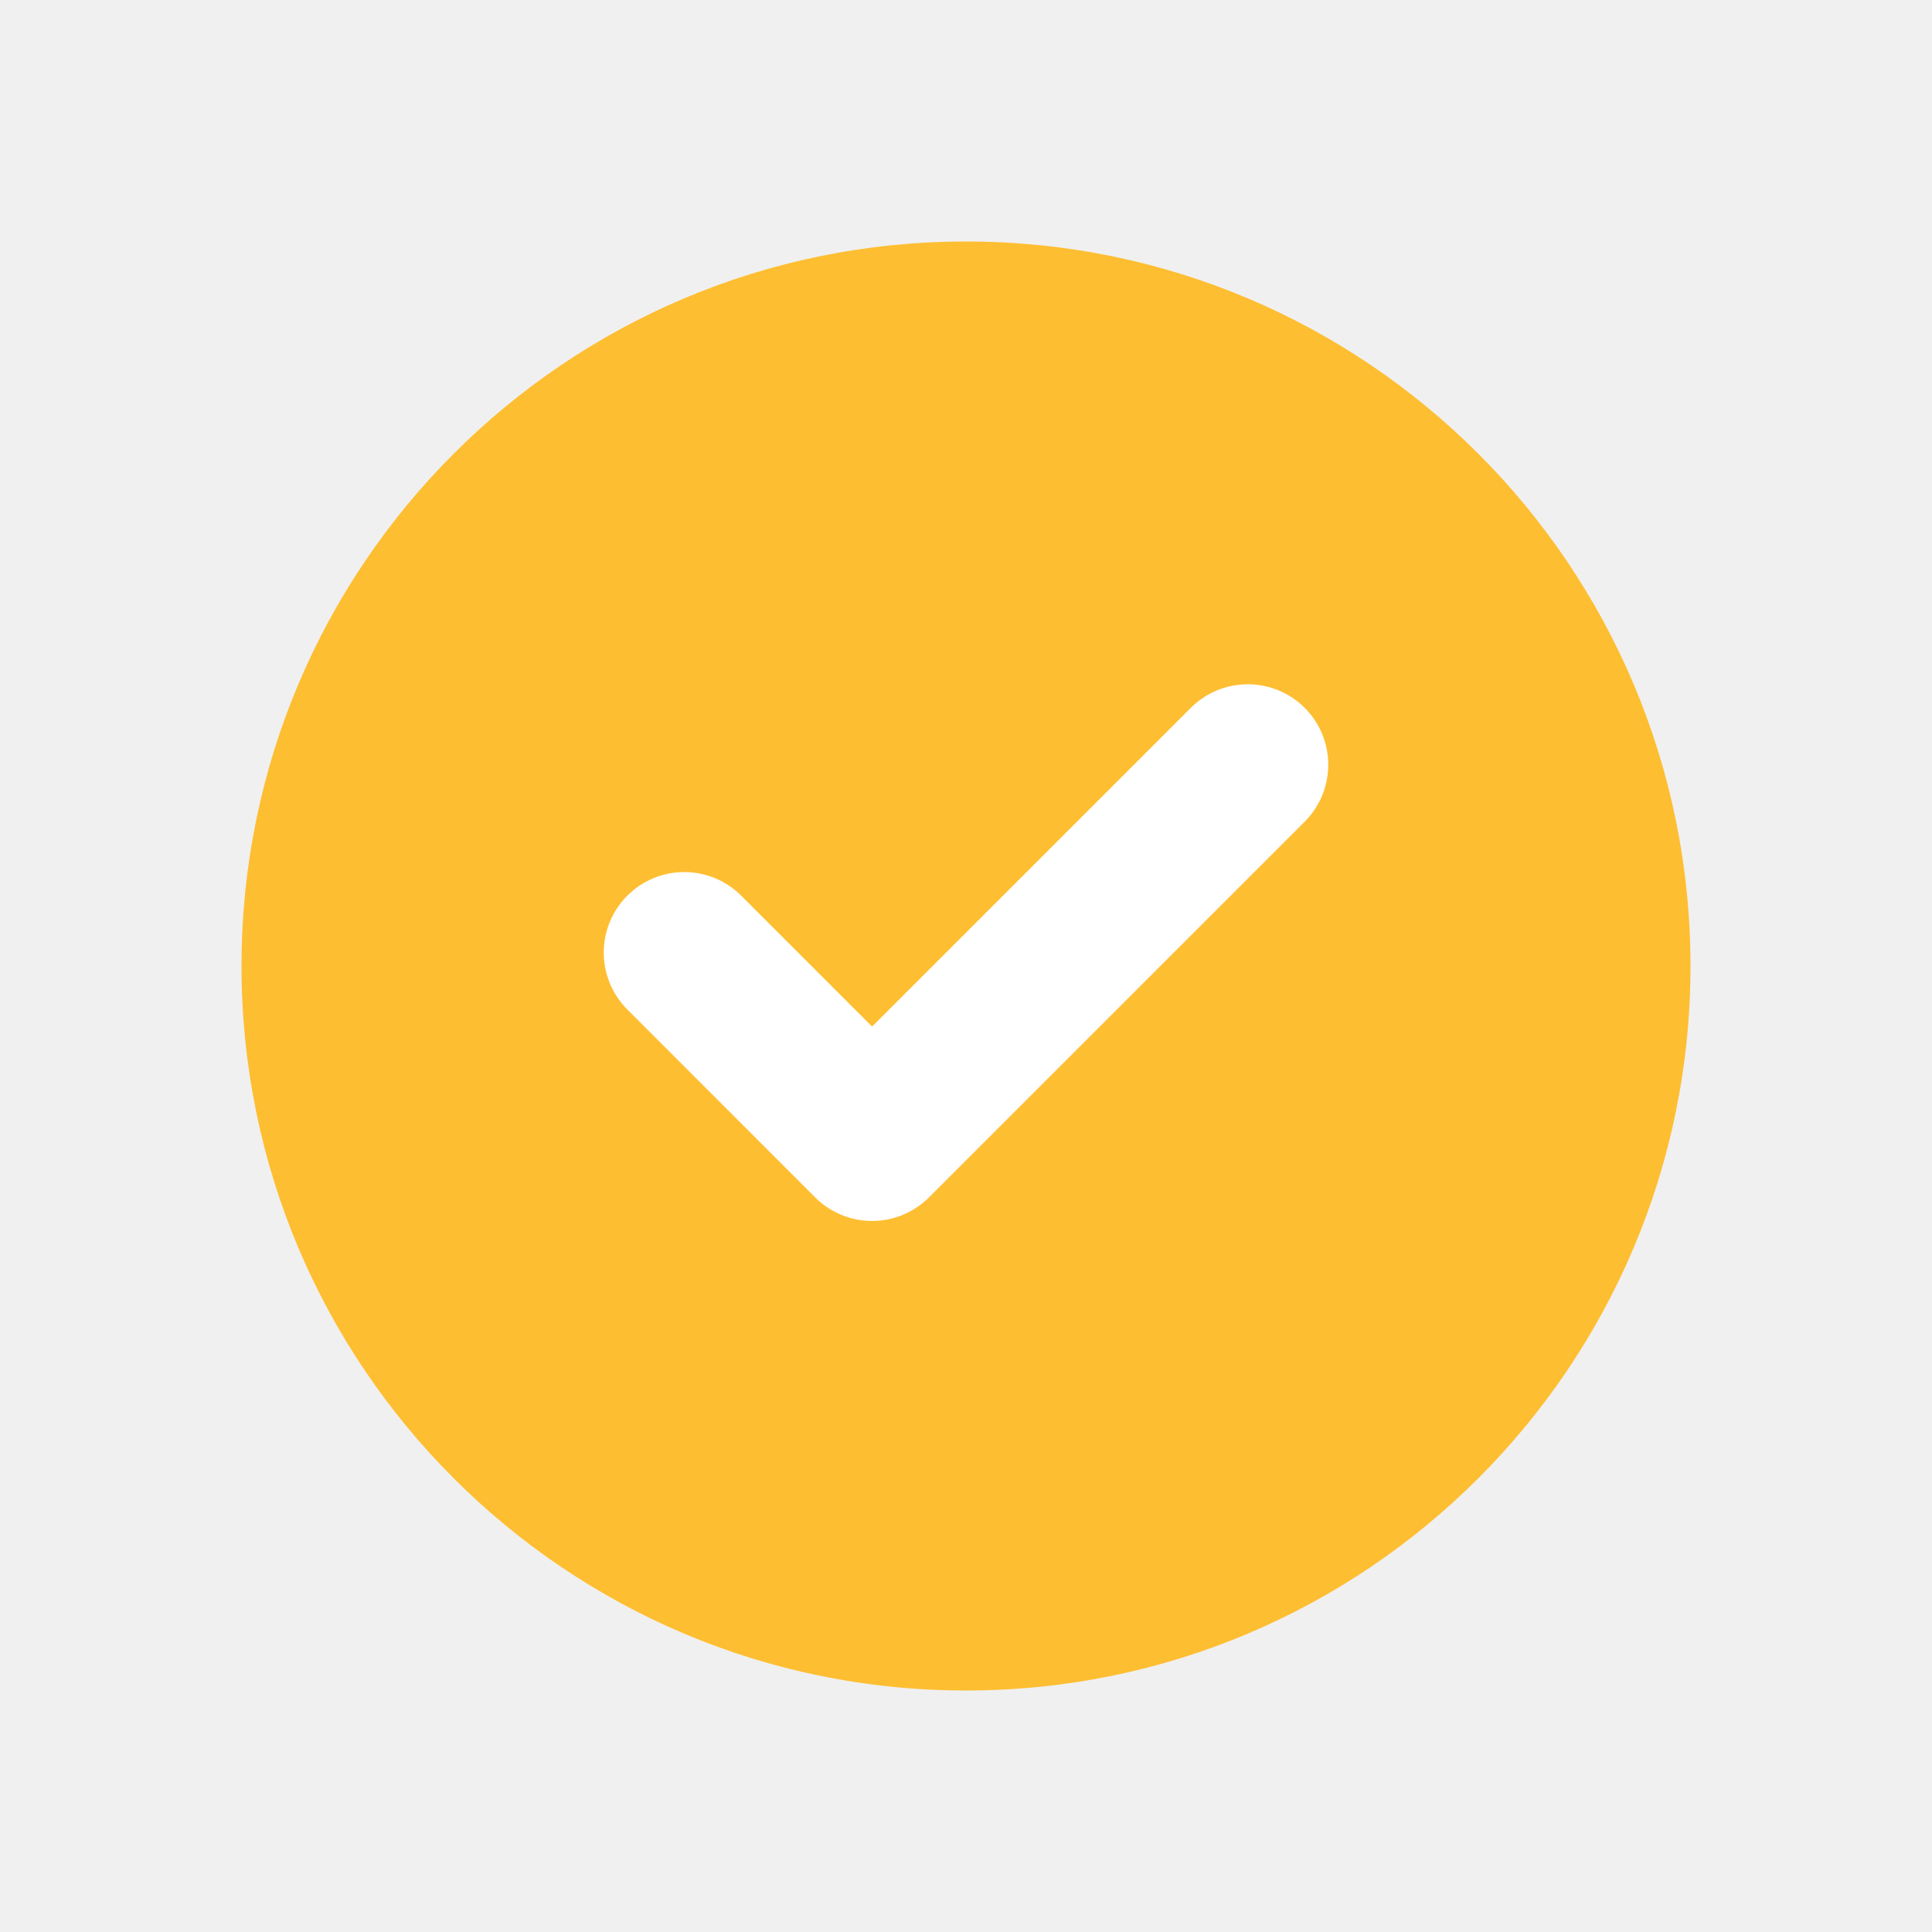
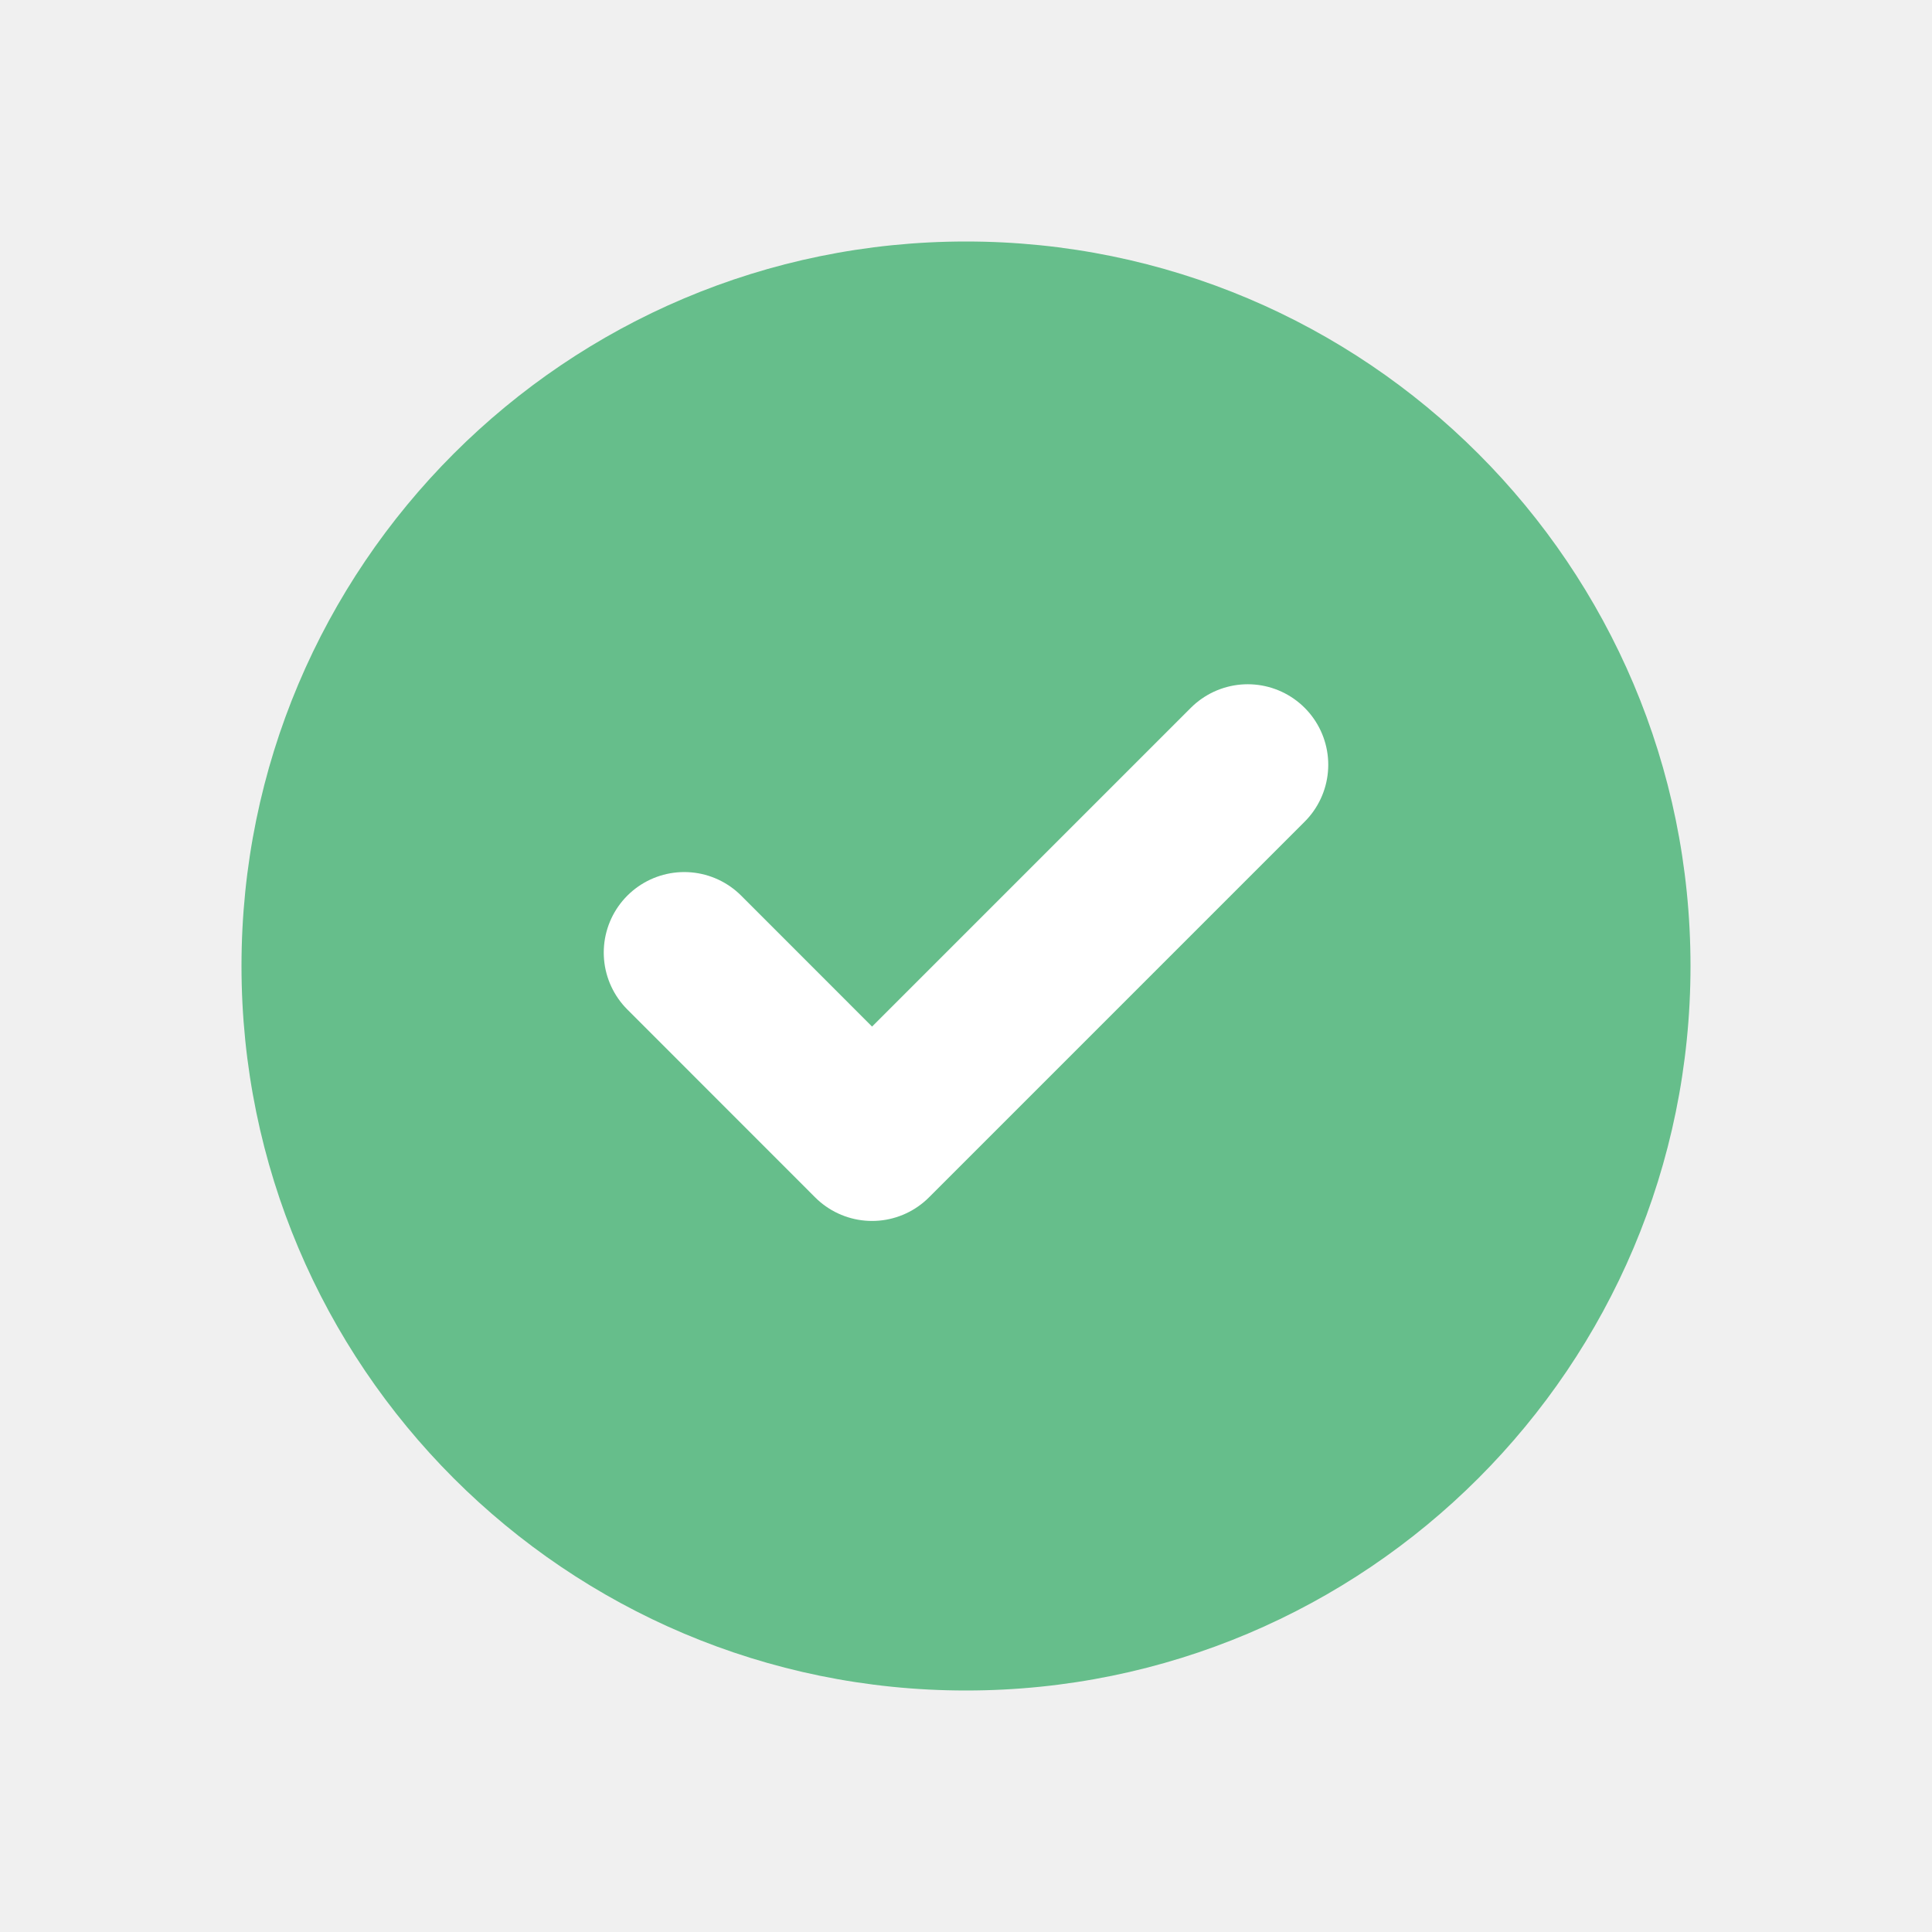
<svg xmlns="http://www.w3.org/2000/svg" width="24" height="24" viewBox="0 0 24 24" fill="none">
-   <path d="M12 21C14.485 21 16.735 19.993 18.364 18.364C19.993 16.735 21 14.485 21 12C21 9.515 19.993 7.265 18.364 5.636C16.735 4.007 14.485 3 12 3C9.515 3 7.265 4.007 5.636 5.636C4.007 7.265 3 9.515 3 12C3 14.485 4.007 16.735 5.636 18.364C7.265 19.993 9.515 21 12 21Z" fill="#FEBE31" />
-   <path d="M8.5 11.833L10.833 14.167L15.5 9.5" stroke="white" stroke-width="2" stroke-linecap="round" stroke-linejoin="round" />
+   <path d="M12 21C14.485 21 16.735 19.993 18.364 18.364C19.993 16.735 21 14.485 21 12C21 9.515 19.993 7.265 18.364 5.636C16.735 4.007 14.485 3 12 3C9.515 3 7.265 4.007 5.636 5.636C4.007 7.265 3 9.515 3 12C3 14.485 4.007 16.735 5.636 18.364C7.265 19.993 9.515 21 12 21Z" fill="#66BE8B" />
+   <path d="M8.5 11.833L10.833 14.167L15.5 9.5" stroke="#FFFFFF" stroke-width="2" stroke-linecap="round" stroke-linejoin="round" />
</svg>
